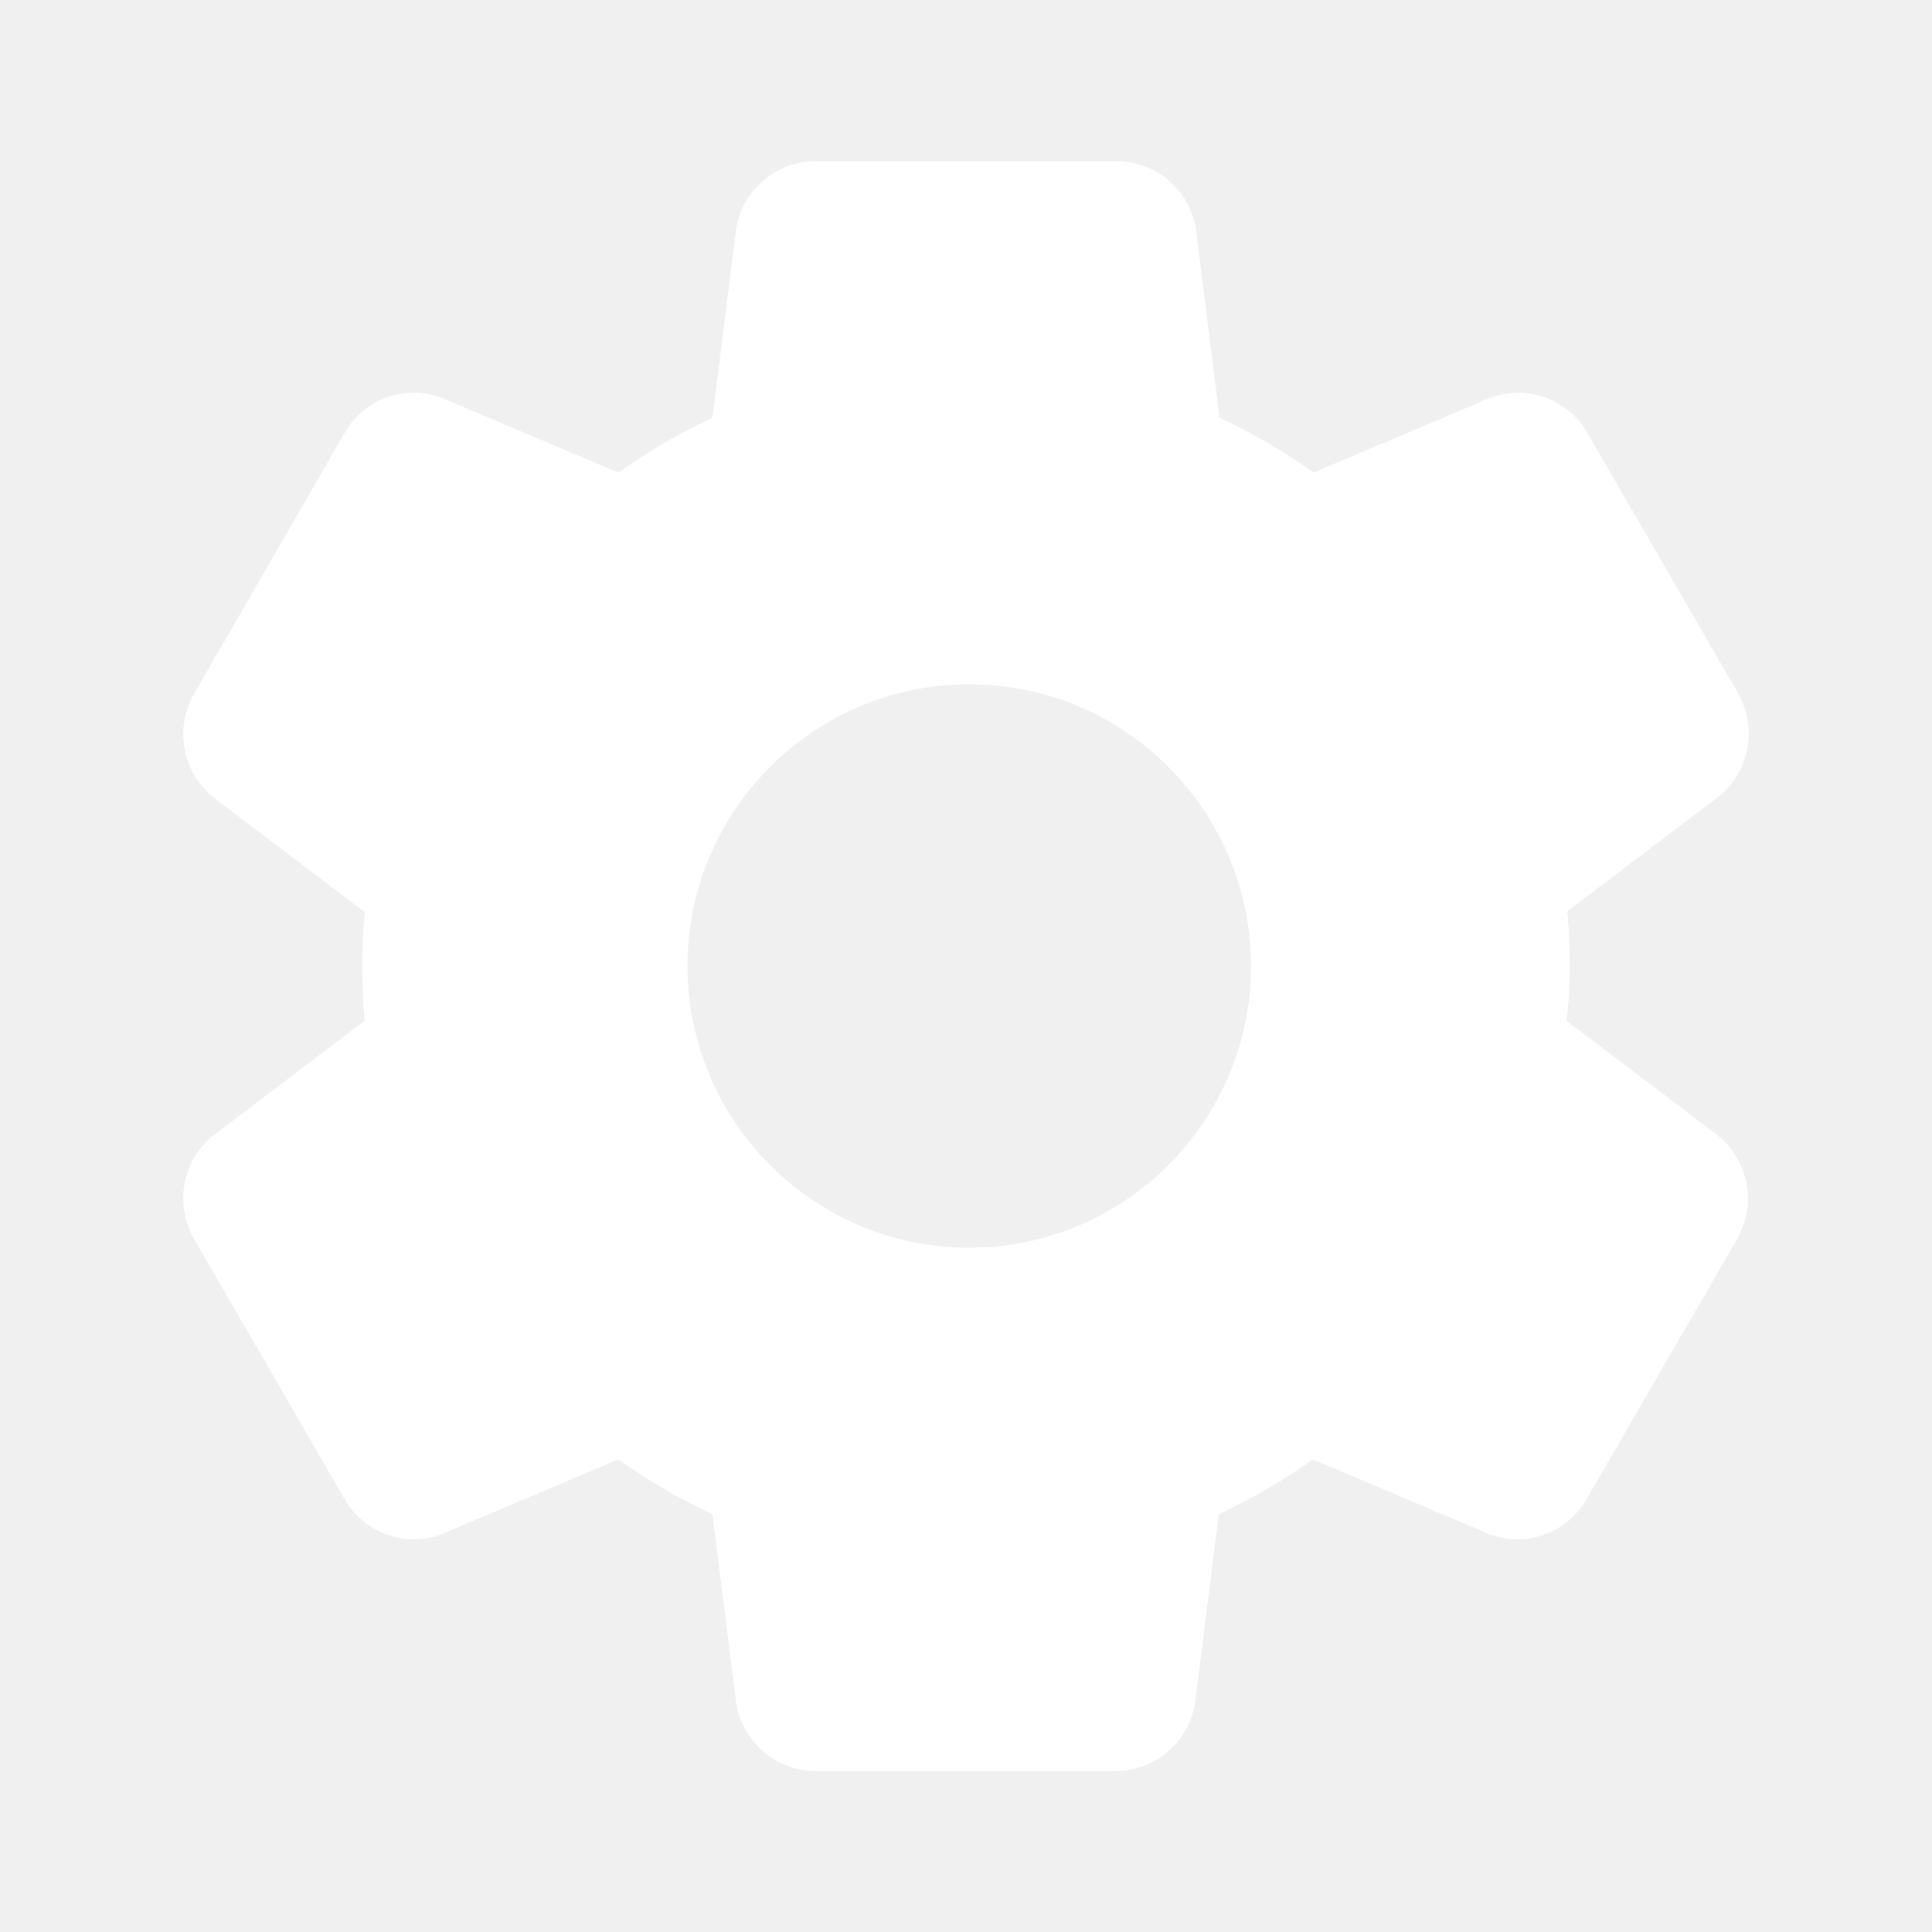
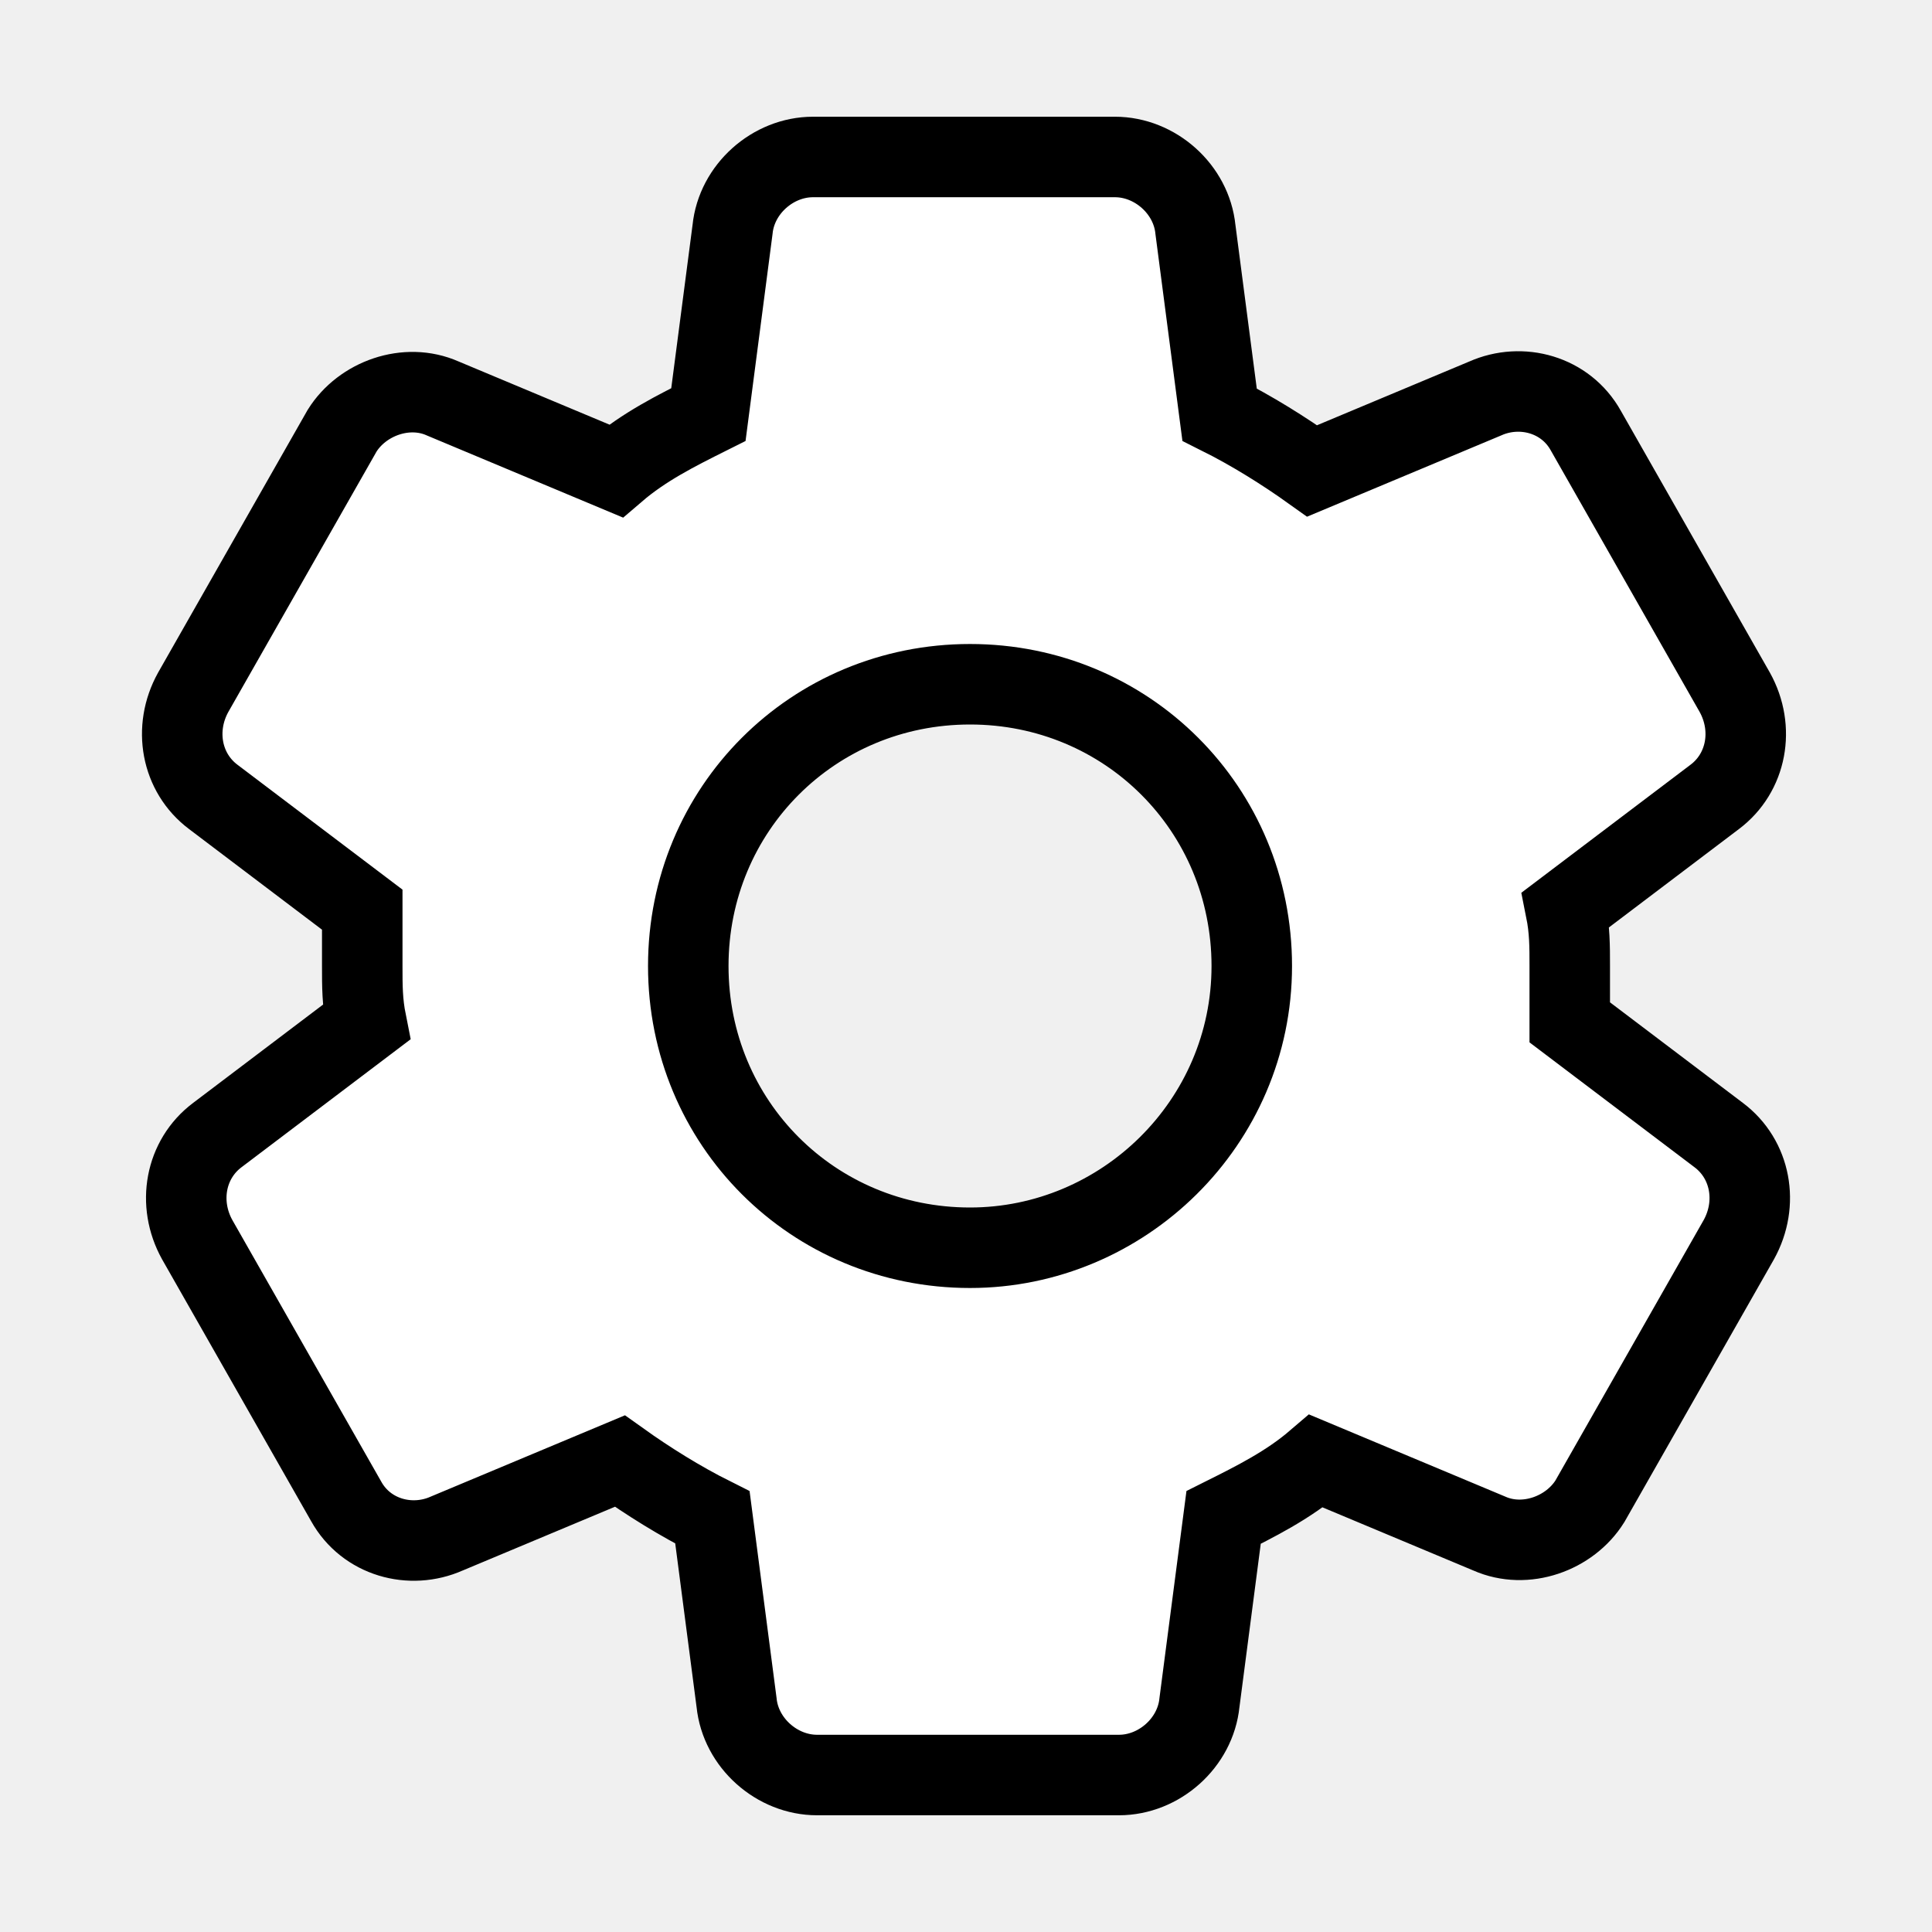
- <svg xmlns="http://www.w3.org/2000/svg" enable-background="new 0 0 24 24" height="48px" viewBox="0 0 24 24" width="48px" fill="#FFFFFF">
-   <rect fill="none" height="24" width="24" />
-   <path d="M19.5,12c0-0.23-0.01-0.45-0.03-0.68l1.86-1.41c0.4-0.3,0.51-0.86,0.26-1.3l-1.87-3.23c-0.25-0.44-0.79-0.62-1.25-0.42 l-2.15,0.91c-0.37-0.26-0.76-0.49-1.17-0.68l-0.29-2.31C14.8,2.38,14.37,2,13.87,2h-3.73C9.63,2,9.2,2.38,9.14,2.88L8.85,5.19 c-0.41,0.19-0.8,0.42-1.17,0.68L5.53,4.96c-0.46-0.2-1-0.02-1.25,0.42L2.41,8.62c-0.25,0.44-0.14,0.99,0.26,1.3l1.86,1.41 C4.51,11.55,4.5,11.77,4.5,12s0.01,0.45,0.03,0.68l-1.86,1.41c-0.4,0.3-0.51,0.86-0.26,1.3l1.87,3.23c0.25,0.44,0.79,0.62,1.25,0.42 l2.15-0.91c0.37,0.26,0.76,0.49,1.17,0.68l0.29,2.31C9.2,21.62,9.63,22,10.13,22h3.73c0.5,0,0.93-0.38,0.99-0.88l0.29-2.31 c0.41-0.19,0.8-0.42,1.17-0.68l2.15,0.91c0.46,0.2,1,0.02,1.25-0.42l1.87-3.23c0.25-0.44,0.14-0.99-0.26-1.3l-1.86-1.41 C19.49,12.45,19.5,12.23,19.5,12z M12.04,15.5c-1.93,0-3.5-1.57-3.5-3.5s1.57-3.5,3.5-3.5s3.5,1.57,3.5,3.5S13.97,15.5,12.04,15.5z" />
+ <svg xmlns="http://www.w3.org/2000/svg" version="1.1" id="Слой_1" x="0px" y="0px" viewBox="0 0 48 48" style="enable-background:new 0 0 48 48;" xml:space="preserve">
+   <style type="text/css">
+ 	.st0{fill:none;}
+ 	.st1{fill:#FFFFFF;stroke:#000000;stroke-width:2;stroke-miterlimit:10;}
+ </style>
+   <rect y="0" class="st0" width="48" height="48" />
+   <path class="st1" d="M39,24c0-0.5,0-0.9-0.1-1.4l3.7-2.8c0.8-0.6,1-1.7,0.5-2.6l-3.7-6.5c-0.5-0.9-1.6-1.2-2.5-0.8l-4.3,1.8  c-0.7-0.5-1.5-1-2.3-1.4l-0.6-4.6c-0.1-1-1-1.8-2-1.8h-7.5c-1,0-1.9,0.8-2,1.8l-0.6,4.6c-0.8,0.4-1.6,0.8-2.3,1.4l-4.3-1.8  c-0.9-0.4-2,0-2.5,0.8l-3.7,6.5c-0.5,0.9-0.3,2,0.5,2.6l3.7,2.8C9,23.1,9,23.5,9,24s0,0.9,0.1,1.4l-3.7,2.8c-0.8,0.6-1,1.7-0.5,2.6  l3.7,6.5c0.5,0.9,1.6,1.2,2.5,0.8l4.3-1.8c0.7,0.5,1.5,1,2.3,1.4l0.6,4.6c0.1,1,1,1.8,2,1.8h7.5c1,0,1.9-0.8,2-1.8l0.6-4.6  c0.8-0.4,1.6-0.8,2.3-1.4l4.3,1.8c0.9,0.4,2,0,2.5-0.8l3.7-6.5c0.5-0.9,0.3-2-0.5-2.6l-3.7-2.8C39,24.9,39,24.5,39,24z M24.1,31  c-3.9,0-7-3.1-7-7s3.1-7,7-7s7,3.1,7,7S27.9,31,24.1,31z" />
</svg>
